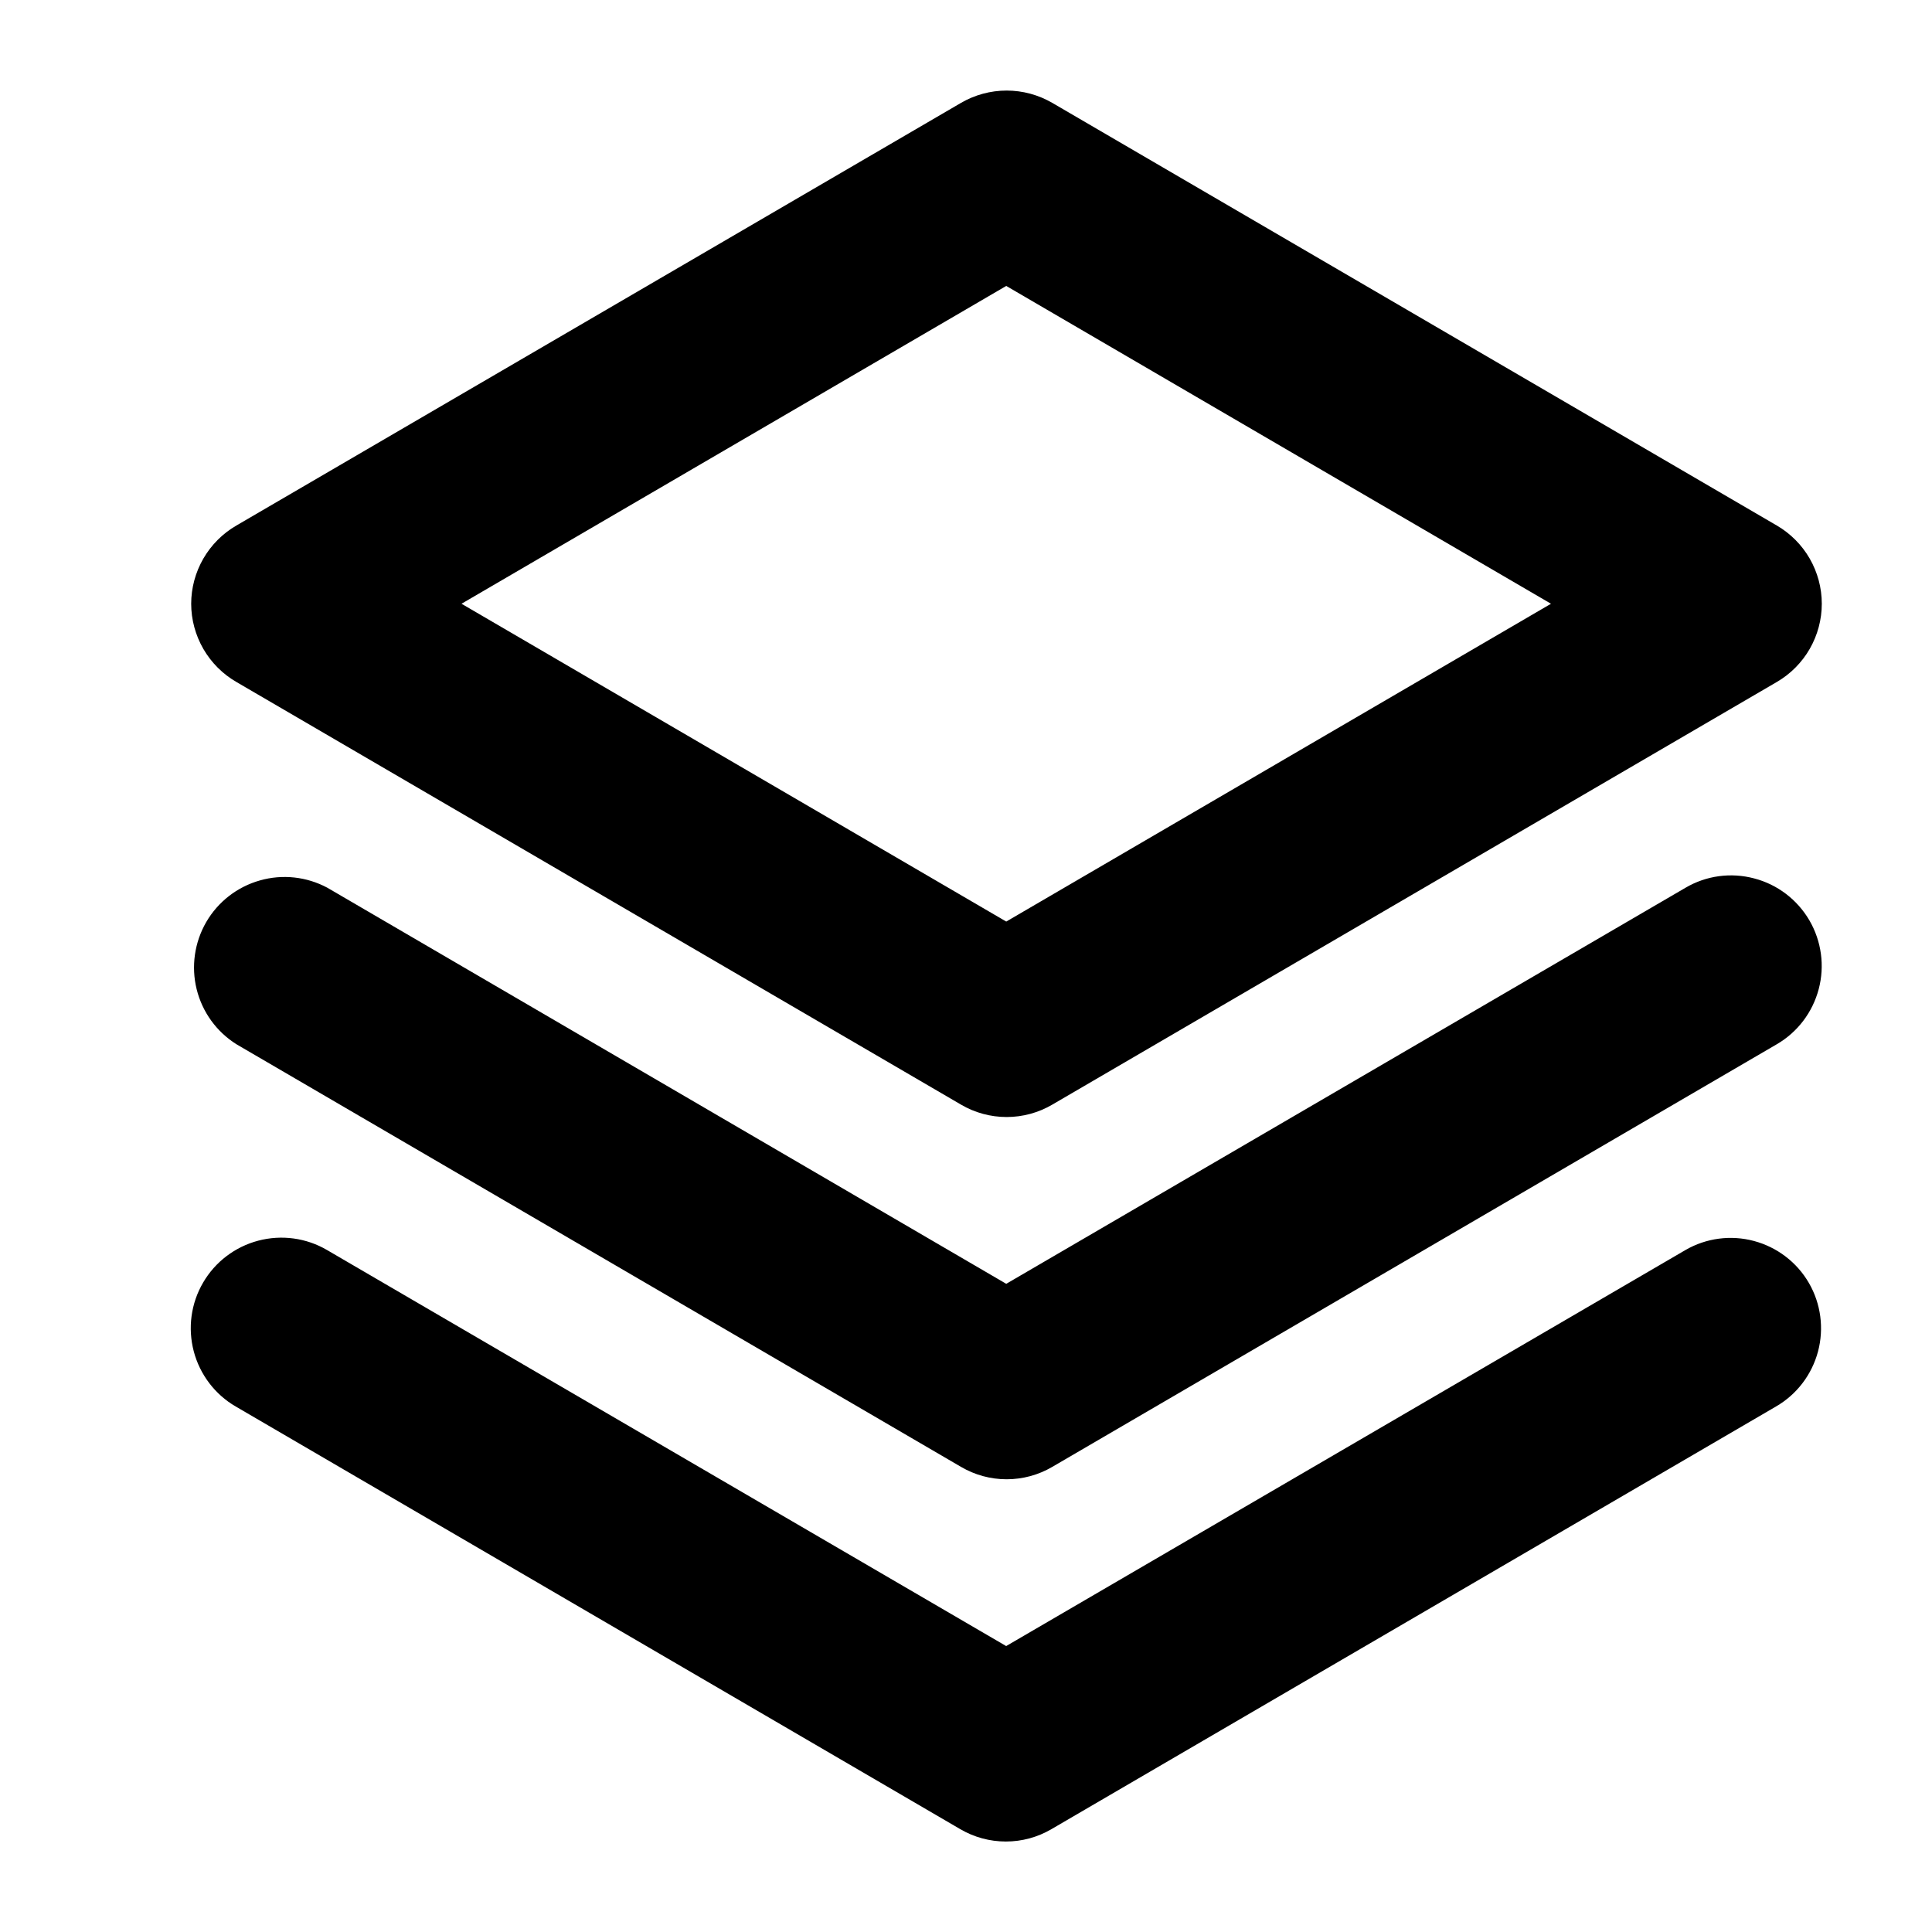
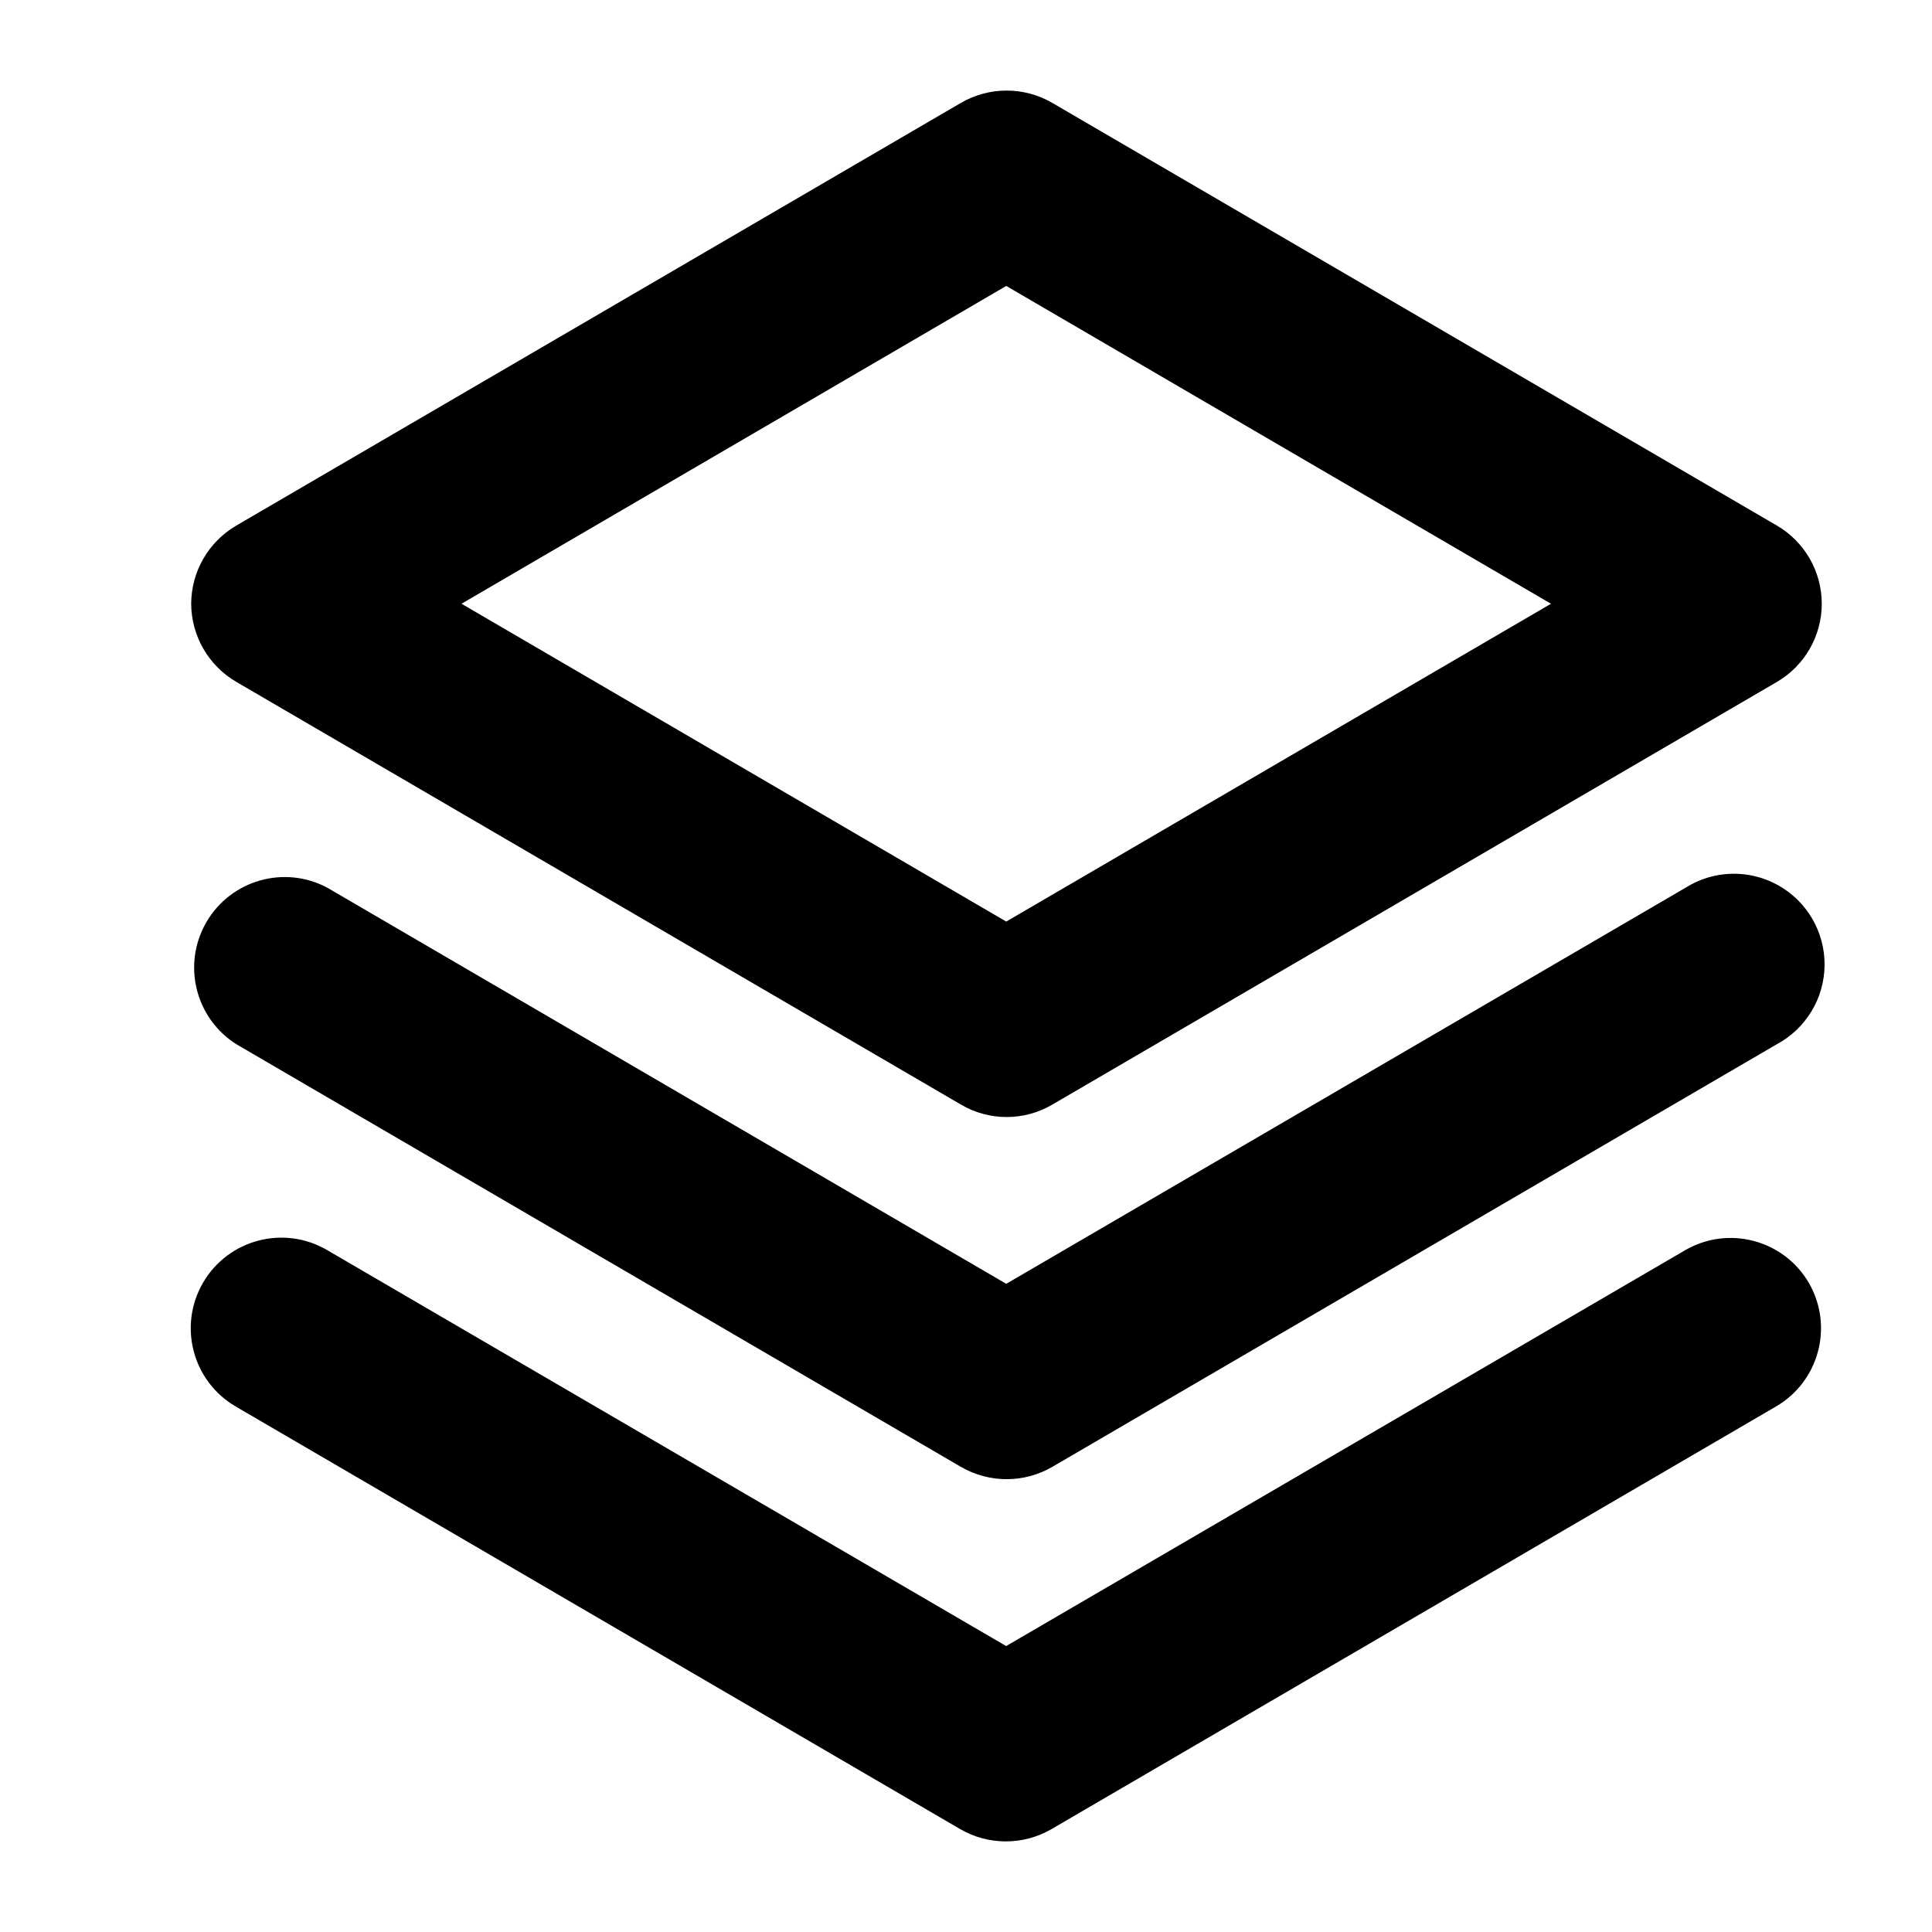
- <svg xmlns="http://www.w3.org/2000/svg" width="24" height="24" viewBox="0 0 24 24">
-   <path d="M22.471 15.938C22.62 16.195 22.66 16.502 22.584 16.789C22.507 17.077 22.32 17.323 22.062 17.472L13.062 22.722C12.89 22.823 12.695 22.876 12.495 22.876C12.296 22.876 12.1 22.823 11.928 22.722L2.928 17.472C2.67 17.322 2.483 17.075 2.407 16.787C2.331 16.498 2.372 16.191 2.523 15.933C2.673 15.675 2.92 15.488 3.208 15.412C3.497 15.336 3.804 15.377 4.062 15.528L12.499 20.448L20.938 15.528C21.195 15.379 21.502 15.339 21.789 15.416C22.076 15.493 22.322 15.68 22.471 15.938ZM20.938 11.028L12.5 15.948L4.067 11.028C3.81 10.89 3.509 10.857 3.229 10.937C2.948 11.016 2.709 11.201 2.562 11.454C2.416 11.706 2.373 12.006 2.443 12.289C2.513 12.572 2.69 12.817 2.937 12.972L11.938 18.222C12.11 18.323 12.305 18.376 12.505 18.376C12.704 18.376 12.9 18.323 13.072 18.222L22.072 12.972C22.33 12.822 22.517 12.575 22.593 12.286C22.669 11.998 22.627 11.691 22.477 11.433C22.326 11.175 22.08 10.987 21.791 10.912C21.502 10.835 21.195 10.877 20.938 11.028ZM2.375 7.5C2.375 7.303 2.428 7.109 2.526 6.939C2.625 6.768 2.767 6.626 2.937 6.528L11.938 1.278C12.11 1.178 12.306 1.125 12.505 1.125C12.704 1.125 12.899 1.178 13.072 1.278L22.072 6.528C22.242 6.627 22.383 6.769 22.481 6.939C22.579 7.11 22.631 7.303 22.631 7.5C22.631 7.697 22.579 7.89 22.481 8.061C22.383 8.231 22.242 8.373 22.072 8.472L13.072 13.722C12.9 13.823 12.704 13.876 12.505 13.876C12.305 13.876 12.11 13.823 11.938 13.722L2.937 8.472C2.767 8.374 2.625 8.232 2.526 8.061C2.428 7.891 2.375 7.697 2.375 7.5ZM5.733 7.5L12.5 11.448L19.267 7.5L12.5 3.552L5.733 7.5Z" />
+ <svg xmlns="http://www.w3.org/2000/svg" viewBox="0 0 24 24" aria-hidden="true" fill="currentColor" height="24px" width="24px">
+   <path d="M22.471 15.938a1.125 1.125 0 0 1-.409 1.534l-9 5.25a1.13 1.13 0 0 1-1.134 0l-9-5.25a1.125 1.125 0 0 1 1.134-1.944l8.437 4.92 8.439-4.92a1.125 1.125 0 0 1 1.533.41m-1.533-4.91-8.438 4.92-8.433-4.92a1.125 1.125 0 0 0-1.13 1.944l9 5.25a1.13 1.13 0 0 0 1.135 0l9-5.25a1.126 1.126 0 1 0-1.134-1.944M2.375 7.5a1.13 1.13 0 0 1 .562-.972l9-5.25a1.13 1.13 0 0 1 1.135 0l9 5.25a1.125 1.125 0 0 1 0 1.944l-9 5.25a1.12 1.12 0 0 1-1.134 0l-9-5.25a1.13 1.13 0 0 1-.563-.972m3.358 0 6.767 3.948L19.267 7.5 12.5 3.552z" />
</svg>
